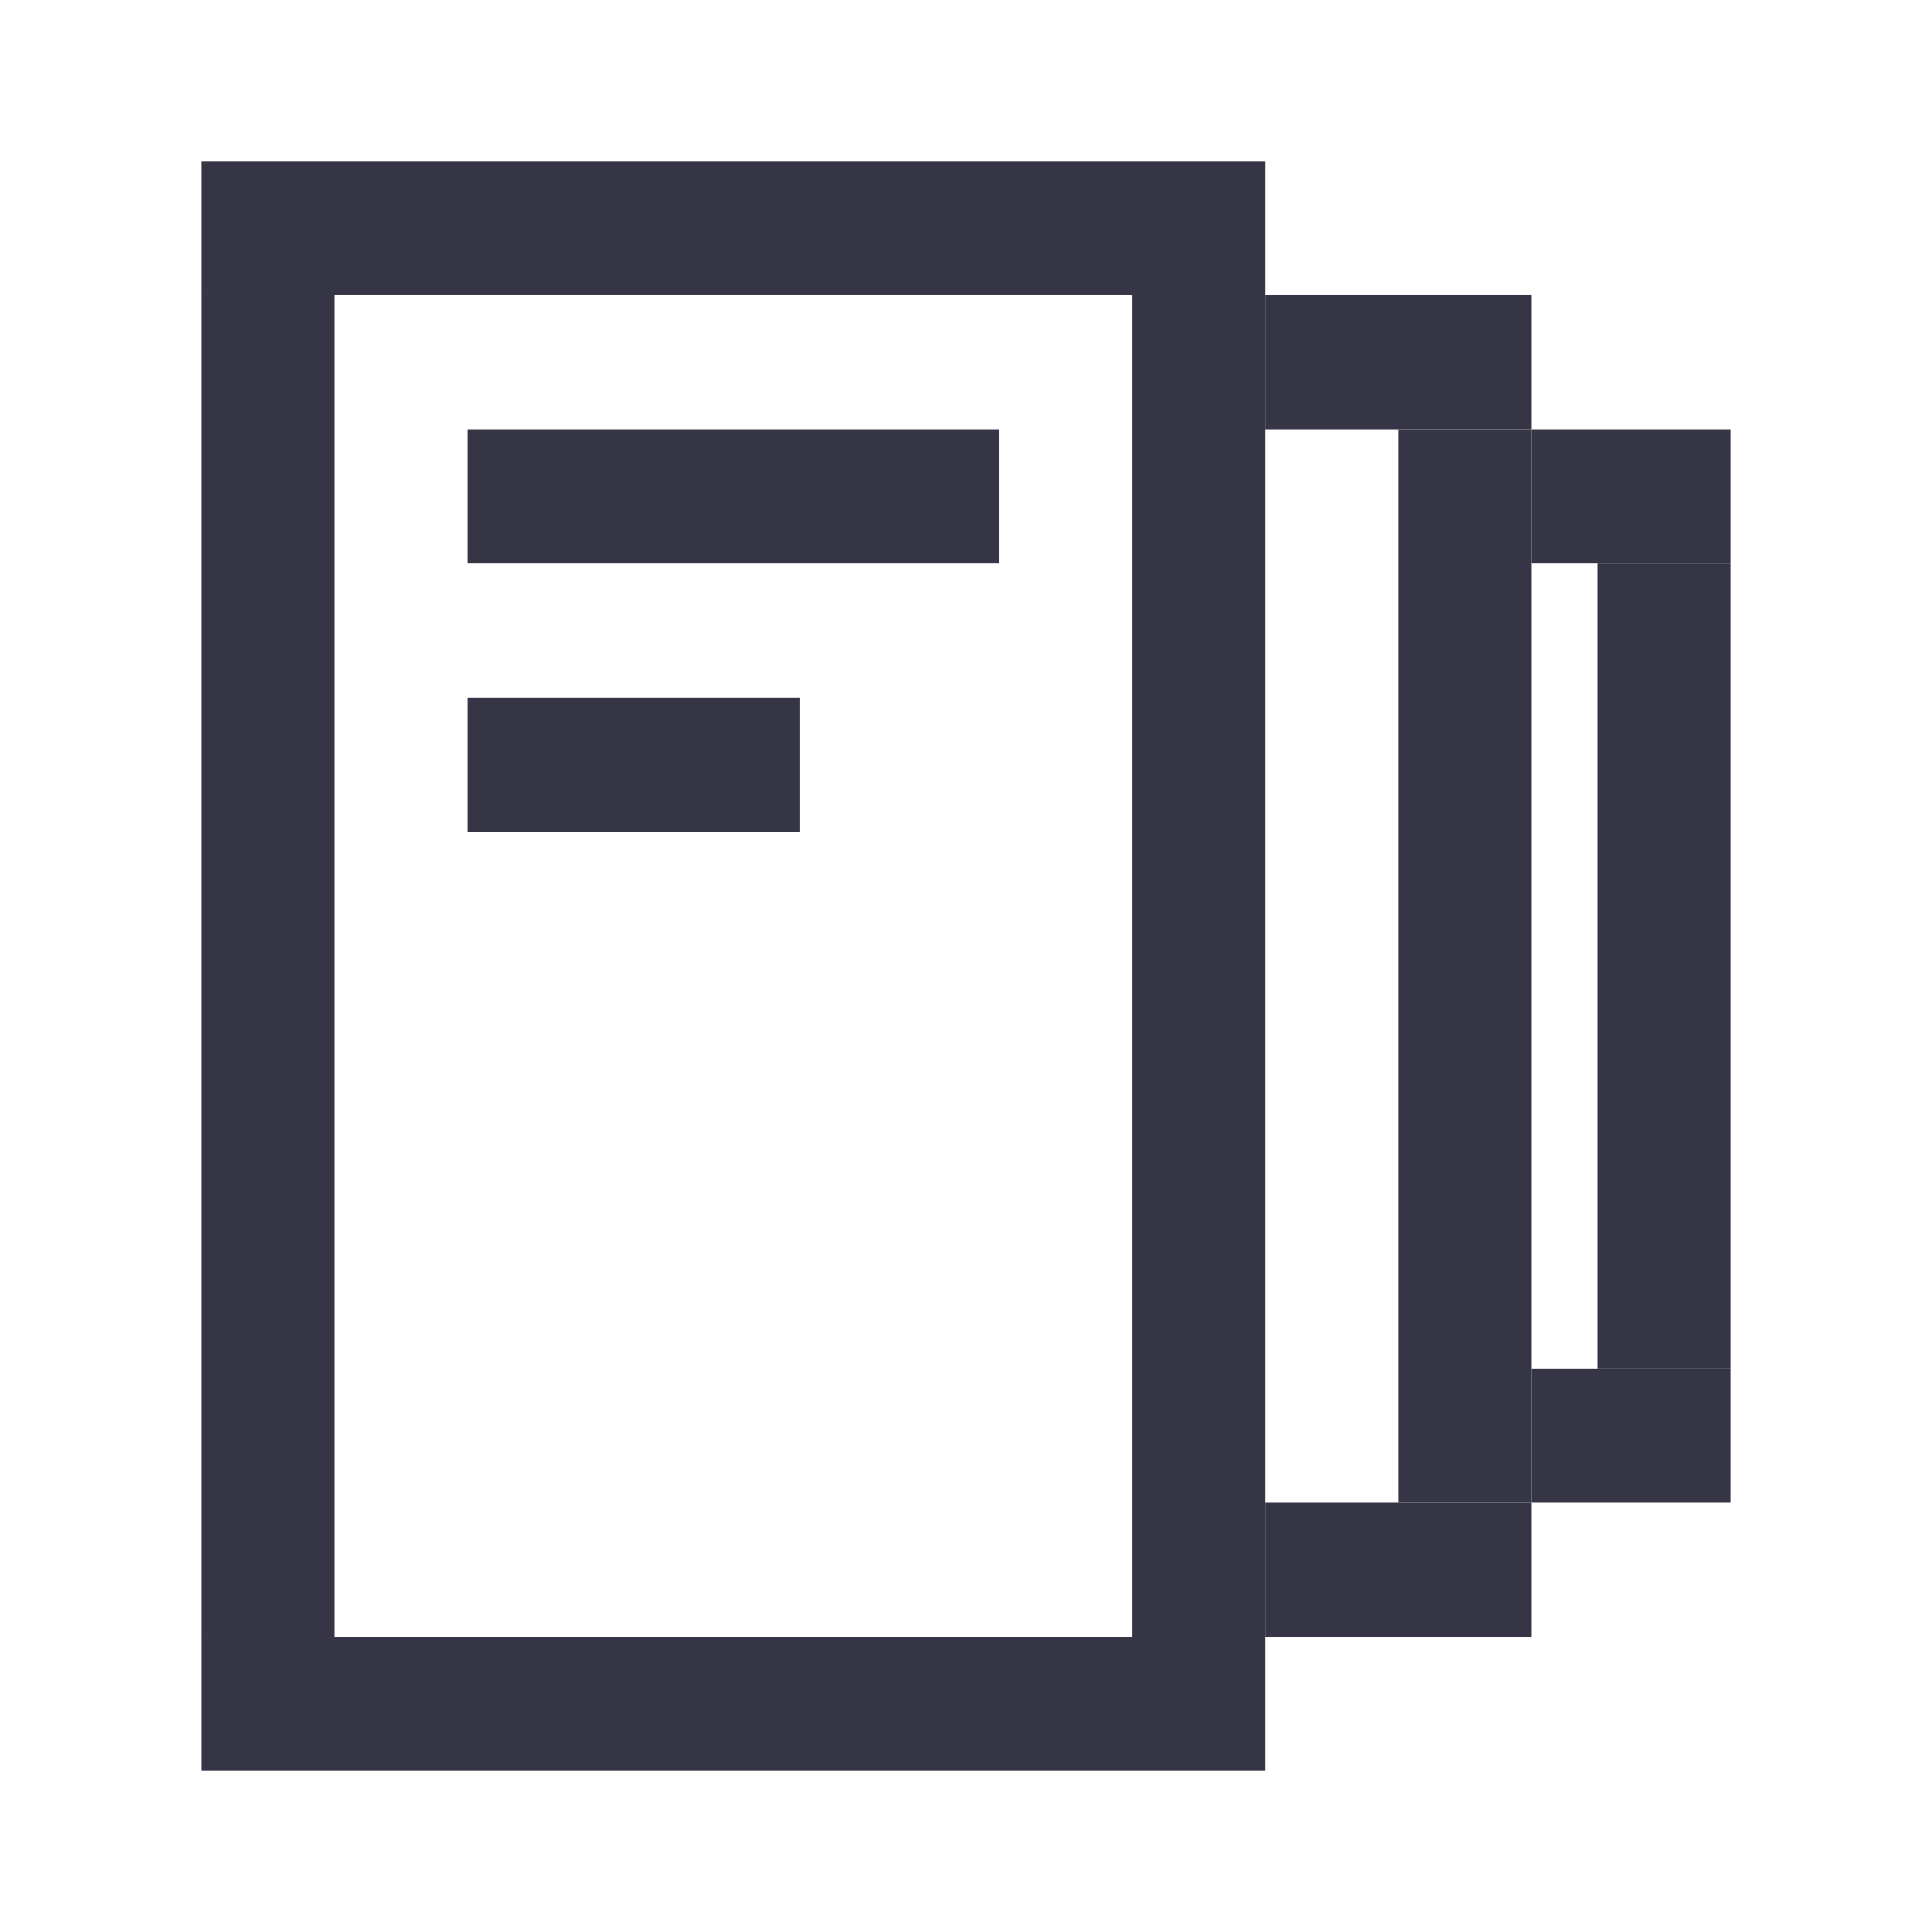
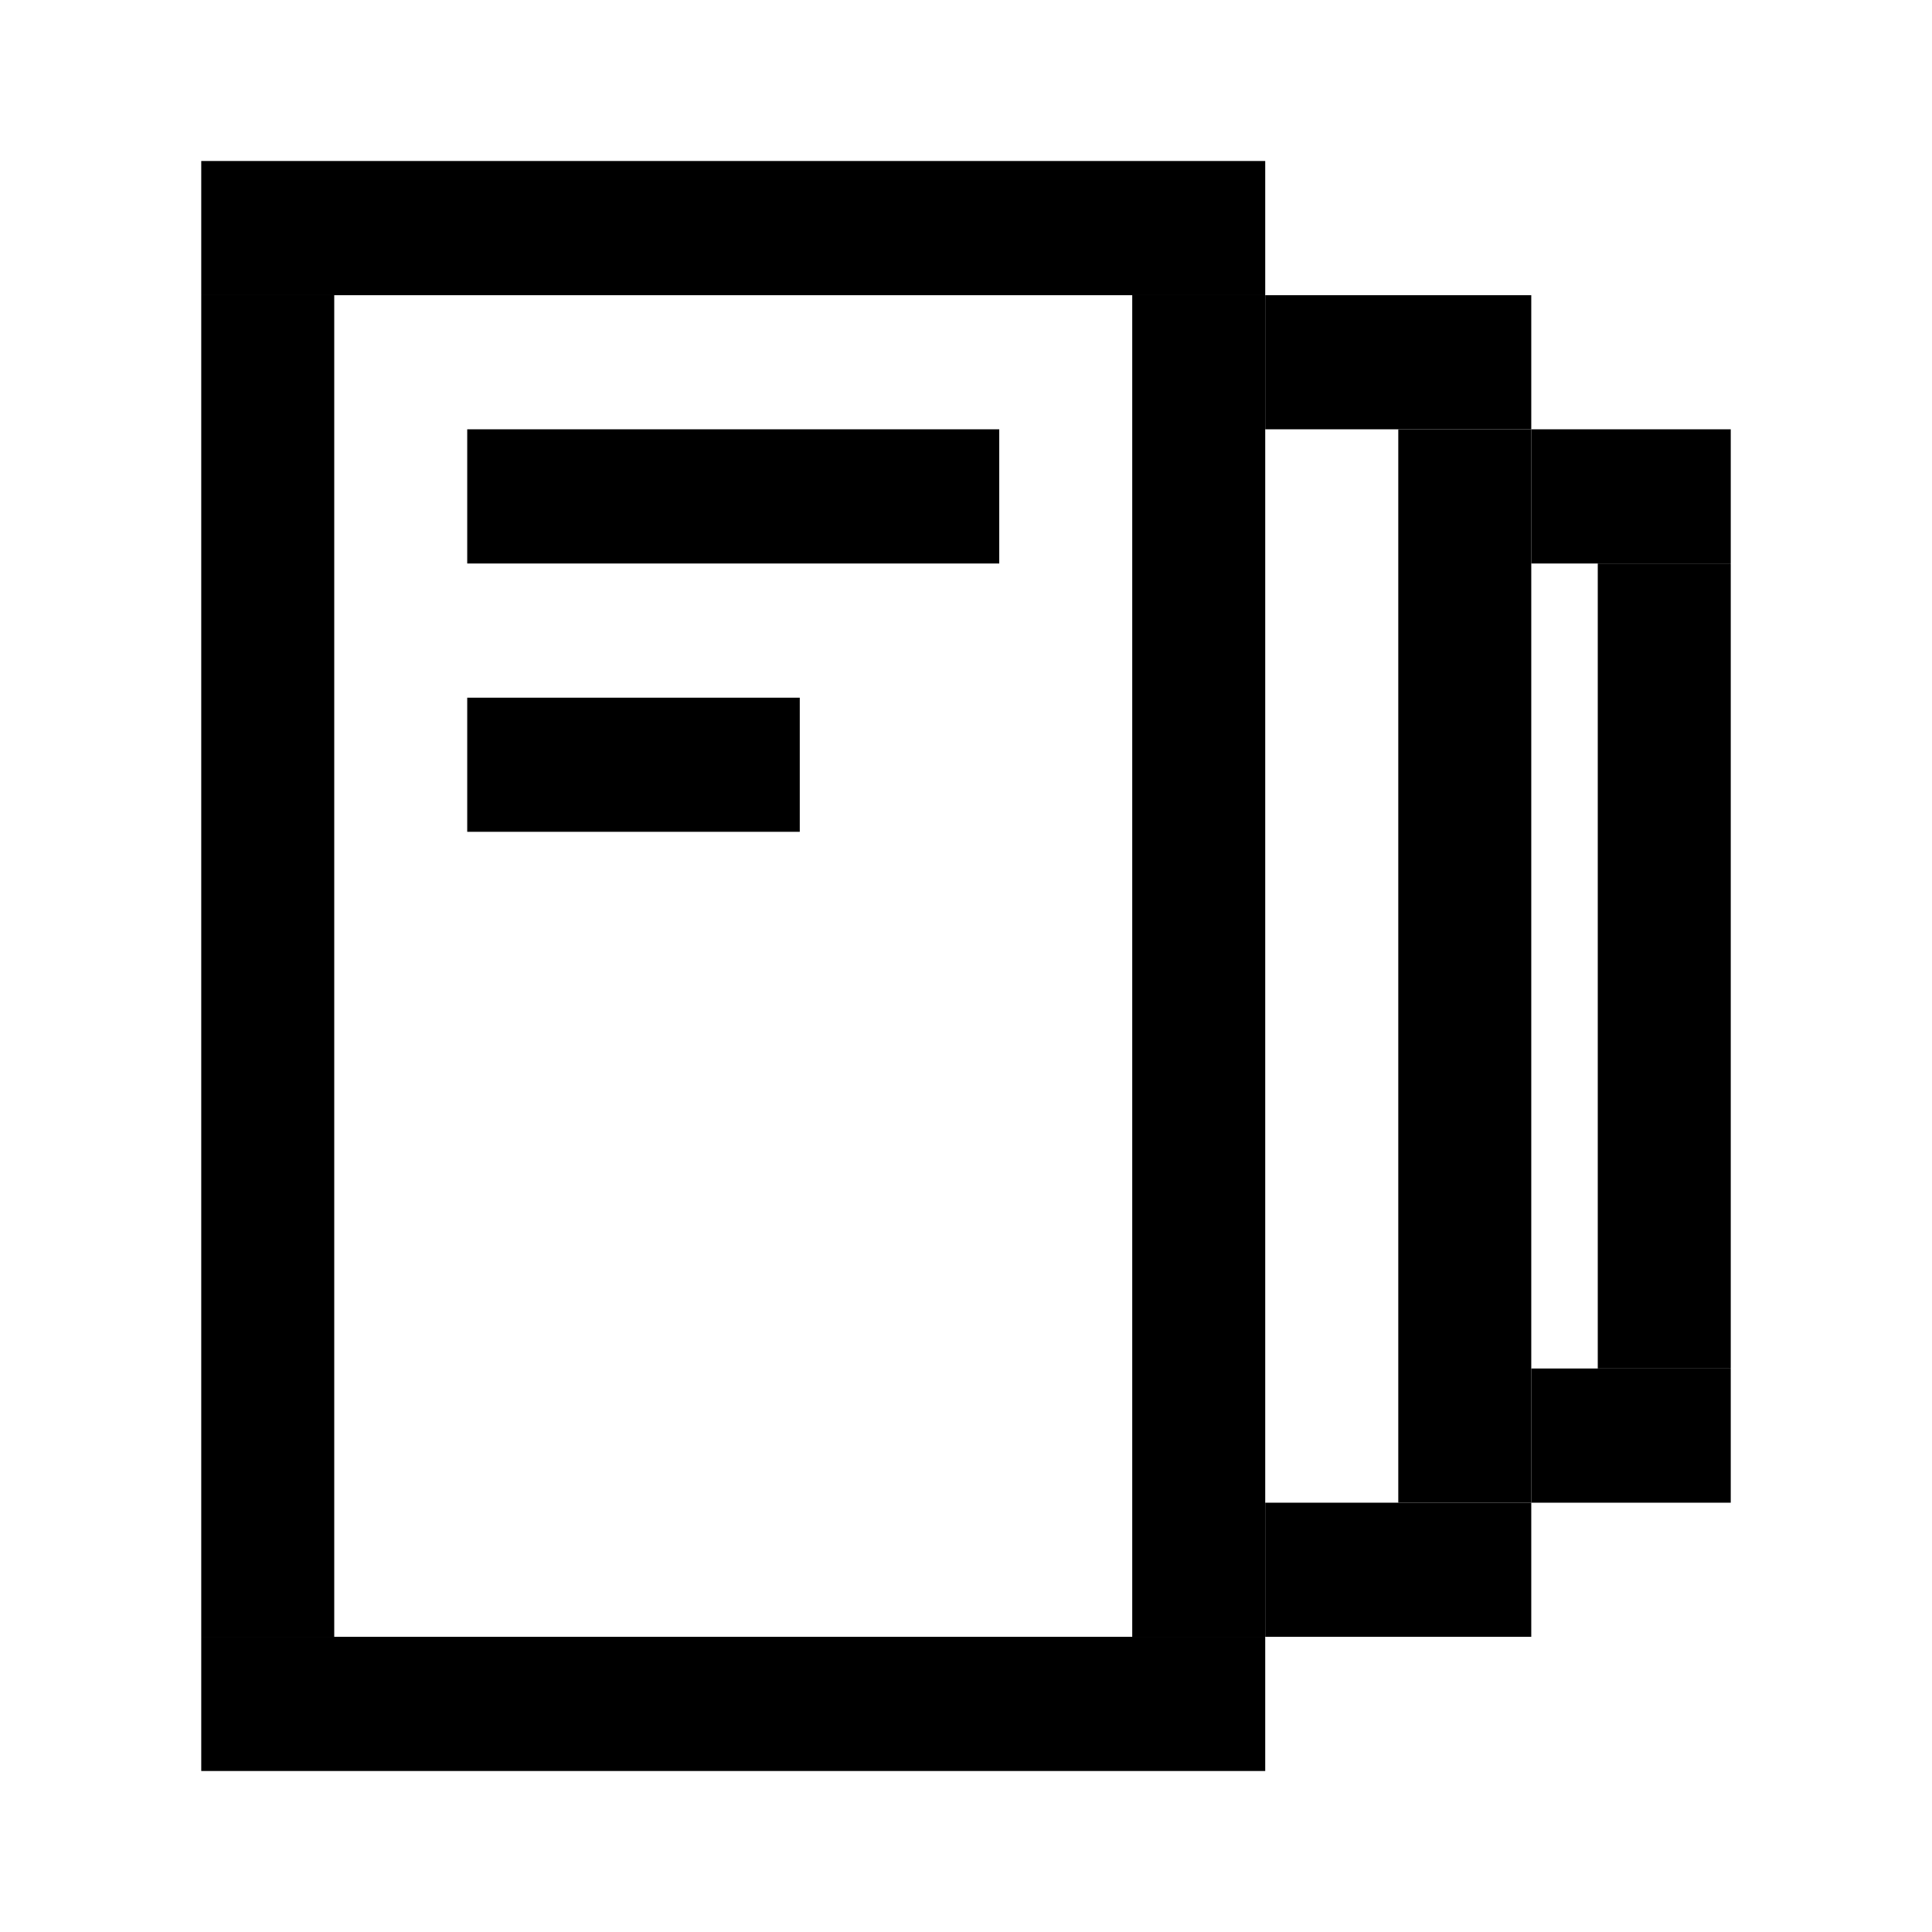
- <svg xmlns="http://www.w3.org/2000/svg" width="24" height="24" viewBox="0 0 24 24" fill="none">
-   <path d="M5.804 5.333H12.413V7H5.804V5.333Z" fill="#363545" />
-   <path d="M5.804 8.667H9.935V10.333H5.804V8.667Z" fill="#363545" />
-   <path d="M19.022 17H21.5V18.667H19.022V17Z" fill="#363545" />
-   <path d="M19.022 5.333H21.5V7H19.022V5.333Z" fill="#363545" />
-   <path d="M19.848 7H21.5V17H19.848V7Z" fill="#363545" />
-   <path d="M15.717 18.667H19.022V20.333H15.717V18.667Z" fill="#363545" />
-   <path d="M15.717 3.667H19.022V5.333H15.717V3.667Z" fill="#363545" />
-   <path d="M17.37 5.333H19.022V18.667H17.37V5.333Z" fill="#363545" />
-   <path d="M2.5 20.333H15.717V22H2.5V20.333Z" fill="#363545" />
-   <path d="M2.5 2H15.717V3.667H2.5V2Z" fill="#363545" />
-   <path d="M14.065 3.667H15.717V20.333H14.065V3.667Z" fill="#363545" />
-   <path d="M2.5 3.667H4.152V20.333H2.5V3.667Z" fill="#363545" />
+ <svg xmlns="http://www.w3.org/2000/svg" width="24" height="24" viewBox="0 0 24 24" fill="currentColor">
+   <path d="M5.804 5.333H12.413V7H5.804V5.333Z" />
+   <path d="M5.804 8.667H9.935V10.333H5.804V8.667Z" />
+   <path d="M19.022 17H21.5V18.667H19.022V17Z" />
+   <path d="M19.022 5.333H21.5V7H19.022V5.333Z" />
+   <path d="M19.848 7H21.5V17H19.848V7Z" />
+   <path d="M15.717 18.667H19.022V20.333H15.717V18.667Z" />
+   <path d="M15.717 3.667H19.022V5.333H15.717V3.667Z" />
+   <path d="M17.37 5.333H19.022V18.667H17.37V5.333Z" />
+   <path d="M2.5 20.333H15.717V22H2.5V20.333Z" />
+   <path d="M2.5 2H15.717V3.667H2.5V2Z" />
+   <path d="M14.065 3.667H15.717V20.333H14.065V3.667Z" />
+   <path d="M2.5 3.667H4.152V20.333H2.5V3.667Z" />
</svg>
